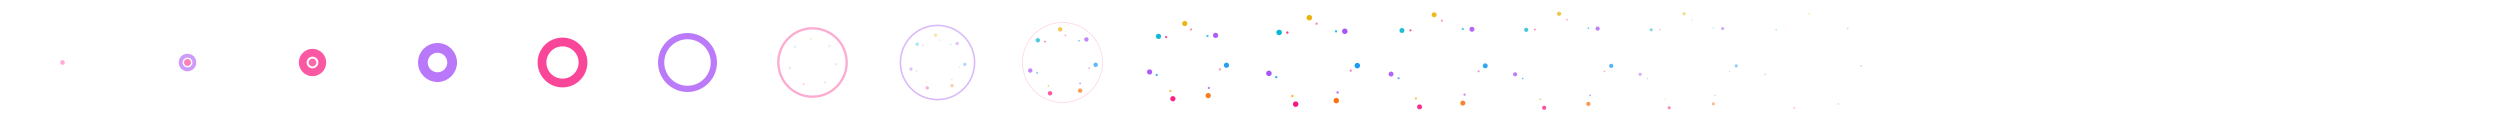
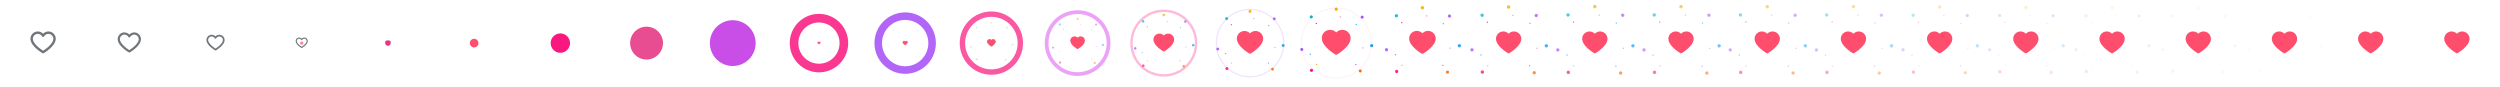
- <svg xmlns="http://www.w3.org/2000/svg" width="1280" height="64" viewBox="0 0 1280 64">
+ <svg xmlns="http://www.w3.org/2000/svg" width="1856" height="64" viewBox="0 0 1856 64">
  <defs>
+     <path id="heart-outline" d="M20.5 8.75c0 5.05-8.5 9.95-8.5 9.95s-8.5-4.9-8.5-9.95A4.55 4.55 0 0 1 12 6.55a4.55 4.55 0 0 1 8.5 2.2Z" fill="none" stroke="#71767b" stroke-linecap="round" stroke-linejoin="round" stroke-width="1.8" />
+     <path id="heart-filled" d="M20.5 8.75c0 5.05-8.5 9.95-8.5 9.95s-8.5-4.9-8.5-9.95A4.55 4.55 0 0 1 12 6.55a4.55 4.55 0 0 1 8.5 2.2Z" fill="#ff4d6d" stroke="#ff4d6d" stroke-linecap="round" stroke-linejoin="round" stroke-width="1.8" />
    <circle id="burst-dot-large" cx="0" cy="0" r="1.35" />
    <circle id="burst-dot-small" cx="0" cy="0" r=".8" />
+     <g id="burst-particles">
+       <use href="#burst-dot-large" transform="translate(32 5.2) scale(.95)" fill="#eab308" />
+       <use href="#burst-dot-small" transform="translate(35.2 11.4) scale(.64)" fill="#f472b6" />
+       <use href="#burst-dot-large" transform="translate(52.5 11.5) scale(.9)" fill="#a855f7" />
+       <use href="#burst-dot-small" transform="translate(47.8 17.3) scale(.62)" fill="#06b6d4" />
+       <use href="#burst-dot-large" transform="translate(60 34) scale(.92)" fill="#1d9bf0" />
+       <use href="#burst-dot-small" transform="translate(53 35.8) scale(.62)" fill="#f472b6" />
+       <use href="#burst-dot-large" transform="translate(51 54) scale(.9)" fill="#f97316" />
+       <use href="#burst-dot-small" transform="translate(47.5 48.9) scale(.62)" fill="#a855f7" />
+       <use href="#burst-dot-large" transform="translate(12.5 53.5) scale(.94)" fill="#f91880" />
+       <use href="#burst-dot-small" transform="translate(16.5 48.8) scale(.64)" fill="#eab308" />
+       <use href="#burst-dot-large" transform="translate(4.8 37) scale(.9)" fill="#a855f7" />
+       <use href="#burst-dot-small" transform="translate(11.5 40.8) scale(.62)" fill="#1d9bf0" />
+       <use href="#burst-dot-large" transform="translate(12.3 11.3) scale(.92)" fill="#06b6d4" />
+       <use href="#burst-dot-small" transform="translate(16.3 16.5) scale(.65)" fill="#f91880" />
+     </g>
  </defs>
  <g transform="translate(0 0)">
-     <circle cx="32" cy="32" r="1.2" fill="#f91880" opacity=".35" />
+     <use href="#heart-outline" transform="translate(20 20)" />
  </g>
  <g transform="translate(64 0)">
-     <circle cx="32" cy="32" r="1.8" fill="#f91880" opacity=".55" />
-     <circle cx="32" cy="32" r="3.5" fill="none" stroke="#a855f7" stroke-width="2" opacity=".58" />
-   </g>
-   <g transform="translate(128 0)">
-     <circle cx="32" cy="32" r="2" fill="#f91880" opacity=".65" />
-     <circle cx="32" cy="32" r="5" fill="none" stroke="#f91880" stroke-width="4" opacity=".72" />
-   </g>
-   <g transform="translate(192 0)">
-     <circle cx="32" cy="32" r="7.5" fill="none" stroke="#a855f7" stroke-width="5" opacity=".8" />
-   </g>
-   <g transform="translate(256 0)">
-     <circle cx="32" cy="32" r="10.5" fill="none" stroke="#f91880" stroke-width="4.5" opacity=".8" />
-   </g>
-   <g transform="translate(320 0)">
-     <circle cx="32" cy="32" r="13.5" fill="none" stroke="#a855f7" stroke-width="3.2" opacity=".78" />
-   </g>
-   <g transform="translate(384 0)">
-     <circle cx="32" cy="32" r="17.5" fill="none" stroke="#f91880" stroke-width="1.2" opacity=".36" />
-     <g opacity=".15">
-       <g>
-         <use href="#burst-dot-large" transform="translate(31.16 20.03) scale(.5)" fill="#eab308" />
-         <use href="#burst-dot-small" transform="translate(32.99 22.55) scale(.32)" fill="#f472b6" opacity=".82" />
-       </g>
-       <g>
-         <use href="#burst-dot-large" transform="translate(40.63 23.66) scale(.5)" fill="#a855f7" />
-         <use href="#burst-dot-small" transform="translate(37.72 24.41) scale(.32)" fill="#06b6d4" opacity=".82" />
-       </g>
-       <g>
-         <use href="#burst-dot-large" transform="translate(43.97 32.84) scale(.5)" fill="#1d9bf0" />
-         <use href="#burst-dot-small" transform="translate(41.29 33.98) scale(.32)" fill="#f472b6" opacity=".82" />
-       </g>
-       <g>
-         <use href="#burst-dot-large" transform="translate(38.36 42.18) scale(.5)" fill="#f97316" />
-         <use href="#burst-dot-small" transform="translate(38.11 39.28) scale(.32)" fill="#a855f7" opacity=".82" />
-       </g>
-       <g>
-         <use href="#burst-dot-large" transform="translate(27.5 43.13) scale(.5)" fill="#f91880" />
-         <use href="#burst-dot-small" transform="translate(27.11 40.14) scale(.32)" fill="#eab308" opacity=".82" />
-       </g>
-       <g>
-         <use href="#burst-dot-large" transform="translate(20.36 34.9) scale(.5)" fill="#a855f7" />
-         <use href="#burst-dot-small" transform="translate(23.19 35.56) scale(.32)" fill="#1d9bf0" opacity=".82" />
-       </g>
-       <g>
-         <use href="#burst-dot-large" transform="translate(23.08 23.97) scale(.5)" fill="#06b6d4" />
-         <use href="#burst-dot-small" transform="translate(25.89 24.72) scale(.32)" fill="#f91880" opacity=".82" />
+     <g transform="translate(20 20)">
+       <g transform="translate(12 12) scale(.92) translate(-12 -12)">
+         <use href="#heart-outline" />
      </g>
    </g>
  </g>
-   <g transform="translate(448 0)">
-     <circle cx="32" cy="32" r="19" fill="none" stroke="#a855f7" stroke-width=".8" opacity=".42" />
-     <g opacity=".35">
-       <g>
-         <use href="#burst-dot-large" transform="translate(31.02 18.03) scale(.65)" fill="#eab308" />
-         <use href="#burst-dot-small" transform="translate(33.2 20.56) scale(.45)" fill="#f472b6" opacity=".82" />
-       </g>
-       <g>
-         <use href="#burst-dot-large" transform="translate(42.07 22.27) scale(.65)" fill="#a855f7" />
-         <use href="#burst-dot-small" transform="translate(38.92 22.82) scale(.45)" fill="#06b6d4" opacity=".82" />
-       </g>
-       <g>
-         <use href="#burst-dot-large" transform="translate(45.97 32.98) scale(.65)" fill="#1d9bf0" />
-         <use href="#burst-dot-small" transform="translate(43.25 34.39) scale(.45)" fill="#f472b6" opacity=".82" />
-       </g>
-       <g>
-         <use href="#burst-dot-large" transform="translate(39.42 43.87) scale(.65)" fill="#f97316" />
-         <use href="#burst-dot-small" transform="translate(39.39 40.81) scale(.45)" fill="#a855f7" opacity=".82" />
-       </g>
-       <g>
-         <use href="#burst-dot-large" transform="translate(26.76 44.98) scale(.65)" fill="#f91880" />
-         <use href="#burst-dot-small" transform="translate(26.08 41.86) scale(.45)" fill="#eab308" opacity=".82" />
-       </g>
-       <g>
-         <use href="#burst-dot-large" transform="translate(18.42 35.39) scale(.65)" fill="#a855f7" />
-         <use href="#burst-dot-small" transform="translate(21.34 36.31) scale(.45)" fill="#1d9bf0" opacity=".82" />
-       </g>
-       <g>
-         <use href="#burst-dot-large" transform="translate(21.6 22.63) scale(.65)" fill="#06b6d4" />
-         <use href="#burst-dot-small" transform="translate(24.61 23.19) scale(.45)" fill="#f91880" opacity=".82" />
+   <g transform="translate(128 0)">
+     <g transform="translate(20 20)">
+       <g transform="translate(12 12) scale(.72) translate(-12 -12)">
+         <use href="#heart-outline" />
      </g>
    </g>
  </g>
-   <g transform="translate(512 0)">
-     <circle cx="32" cy="32" r="20.5" fill="none" stroke="#f91880" stroke-width=".4" opacity=".18" />
-     <g opacity=".7">
-       <g>
-         <use href="#burst-dot-large" transform="translate(30.81 15.04) scale(.85)" fill="#eab308" />
-         <use href="#burst-dot-small" transform="translate(33.46 18.08) scale(.6)" fill="#f472b6" opacity=".82" />
-       </g>
-       <g>
-         <use href="#burst-dot-large" transform="translate(44.23 20.19) scale(.85)" fill="#a855f7" />
-         <use href="#burst-dot-small" transform="translate(40.43 20.82) scale(.6)" fill="#06b6d4" opacity=".82" />
-       </g>
-       <g>
-         <use href="#burst-dot-large" transform="translate(48.96 33.19) scale(.85)" fill="#1d9bf0" />
-         <use href="#burst-dot-small" transform="translate(45.69 34.91) scale(.6)" fill="#f472b6" opacity=".82" />
-       </g>
-       <g>
-         <use href="#burst-dot-large" transform="translate(41.01 46.42) scale(.85)" fill="#f97316" />
-         <use href="#burst-dot-small" transform="translate(41 42.72) scale(.6)" fill="#a855f7" opacity=".82" />
-       </g>
-       <g>
-         <use href="#burst-dot-large" transform="translate(25.63 47.76) scale(.85)" fill="#f91880" />
-         <use href="#burst-dot-small" transform="translate(24.79 44) scale(.6)" fill="#eab308" opacity=".82" />
-       </g>
-       <g>
-         <use href="#burst-dot-large" transform="translate(15.5 36.11) scale(.85)" fill="#a855f7" />
-         <use href="#burst-dot-small" transform="translate(19.02 37.24) scale(.6)" fill="#1d9bf0" opacity=".82" />
-       </g>
-       <g>
-         <use href="#burst-dot-large" transform="translate(19.37 20.62) scale(.85)" fill="#06b6d4" />
-         <use href="#burst-dot-small" transform="translate(23 21.28) scale(.6)" fill="#f91880" opacity=".82" />
+   <g transform="translate(192 0)">
+     <g transform="translate(20 20)">
+       <g transform="translate(12 12) scale(.48) translate(-12 -12)">
+         <use href="#heart-outline" />
      </g>
    </g>
+     <circle cx="32" cy="32" r="1.2" fill="#ff4d6d" opacity=".7" />
+   </g>
+   <g transform="translate(256 0)">
+     <g transform="translate(20 20)">
+       <g transform="translate(12 12) scale(.22) translate(-12 -12)">
+         <use href="#heart-outline" />
+       </g>
+     </g>
+     <circle cx="32" cy="32" r="2" fill="#f91880" opacity=".9" />
+   </g>
+   <g transform="translate(320 0)">
+     <circle cx="32" cy="32" r="3.2" fill="#ff4d6d" />
+   </g>
+   <g transform="translate(384 0)">
+     <circle cx="32" cy="32" r="7.2" fill="#f91880" />
+   </g>
+   <g transform="translate(448 0)">
+     <circle cx="32" cy="32" r="12.2" fill="#e94d91" />
+   </g>
+   <g transform="translate(512 0)">
+     <circle cx="32" cy="32" r="17" fill="#c94de7" />
  </g>
  <g transform="translate(576 0)">
-     <g opacity=".95">
-       <g>
-         <use href="#burst-dot-large" transform="translate(30.6 12.05) scale(1)" fill="#eab308" />
-         <use href="#burst-dot-small" transform="translate(33.78 15.09) scale(.72)" fill="#f472b6" opacity=".82" />
-       </g>
-       <g>
-         <use href="#burst-dot-large" transform="translate(46.39 18.11) scale(1)" fill="#a855f7" />
-         <use href="#burst-dot-small" transform="translate(42.23 18.42) scale(.72)" fill="#06b6d4" opacity=".82" />
-       </g>
-       <g>
-         <use href="#burst-dot-large" transform="translate(51.95 33.4) scale(1)" fill="#1d9bf0" />
-         <use href="#burst-dot-small" transform="translate(48.63 35.53) scale(.72)" fill="#f472b6" opacity=".82" />
-       </g>
-       <g>
-         <use href="#burst-dot-large" transform="translate(42.6 48.96) scale(1)" fill="#f97316" />
-         <use href="#burst-dot-small" transform="translate(42.93 45.02) scale(.72)" fill="#a855f7" opacity=".82" />
-       </g>
-       <g>
-         <use href="#burst-dot-large" transform="translate(24.51 50.54) scale(1)" fill="#f91880" />
-         <use href="#burst-dot-small" transform="translate(23.24 46.57) scale(.72)" fill="#eab308" opacity=".82" />
-       </g>
-       <g>
-         <use href="#burst-dot-large" transform="translate(12.59 36.84) scale(1)" fill="#a855f7" />
-         <use href="#burst-dot-small" transform="translate(16.24 38.37) scale(.72)" fill="#1d9bf0" opacity=".82" />
-       </g>
-       <g>
-         <use href="#burst-dot-large" transform="translate(17.14 18.62) scale(1)" fill="#06b6d4" />
-         <use href="#burst-dot-small" transform="translate(21.07 18.98) scale(.72)" fill="#f91880" opacity=".82" />
+     <circle cx="32" cy="32" r="18.5" fill="none" stroke="#f91880" stroke-width="6.4" opacity=".86" />
+     <g transform="translate(20 20)">
+       <g transform="translate(12 12) scale(.12) translate(-12 -12)">
+         <use href="#heart-filled" />
      </g>
    </g>
  </g>
  <g transform="translate(640 0)">
-     <g opacity="1">
-       <g>
-         <use href="#burst-dot-large" transform="translate(30.4 9.06) scale(1.05)" fill="#eab308" />
-         <use href="#burst-dot-small" transform="translate(34.09 12.11) scale(.78)" fill="#f472b6" opacity=".82" />
-       </g>
-       <g>
-         <use href="#burst-dot-large" transform="translate(48.54 16.02) scale(1.05)" fill="#a855f7" />
-         <use href="#burst-dot-small" transform="translate(44.04 16.03) scale(.78)" fill="#06b6d4" opacity=".82" />
-       </g>
-       <g>
-         <use href="#burst-dot-large" transform="translate(54.94 33.6) scale(1.05)" fill="#1d9bf0" />
-         <use href="#burst-dot-small" transform="translate(51.56 36.16) scale(.78)" fill="#f472b6" opacity=".82" />
-       </g>
-       <g>
-         <use href="#burst-dot-large" transform="translate(44.19 51.51) scale(1.05)" fill="#f97316" />
-         <use href="#burst-dot-small" transform="translate(44.86 47.32) scale(.78)" fill="#a855f7" opacity=".82" />
-       </g>
-       <g>
-         <use href="#burst-dot-large" transform="translate(23.38 53.33) scale(1.05)" fill="#f91880" />
-         <use href="#burst-dot-small" transform="translate(21.7 49.14) scale(.78)" fill="#eab308" opacity=".82" />
-       </g>
-       <g>
-         <use href="#burst-dot-large" transform="translate(9.68 37.56) scale(1.05)" fill="#a855f7" />
-         <use href="#burst-dot-small" transform="translate(13.46 39.49) scale(.78)" fill="#1d9bf0" opacity=".82" />
-       </g>
-       <g>
-         <use href="#burst-dot-large" transform="translate(14.91 16.61) scale(1.05)" fill="#06b6d4" />
-         <use href="#burst-dot-small" transform="translate(19.14 16.68) scale(.78)" fill="#f91880" opacity=".82" />
+     <circle cx="32" cy="32" r="20" fill="none" stroke="#a855f7" stroke-width="5.6" opacity=".9" />
+     <g transform="translate(20 20)">
+       <g transform="translate(12 12) scale(.2) translate(-12 -12)">
+         <use href="#heart-filled" />
      </g>
    </g>
+     <use href="#burst-particles" transform="translate(32 32) scale(.45) translate(-32 -32)" opacity=".1" />
  </g>
  <g transform="translate(704 0)">
-     <g opacity=".9">
-       <g>
-         <use href="#burst-dot-large" transform="translate(30.29 7.56) scale(.95)" fill="#eab308" />
-         <use href="#burst-dot-small" transform="translate(34.25 10.62) scale(.7)" fill="#f472b6" opacity=".82" />
-       </g>
-       <g>
-         <use href="#burst-dot-large" transform="translate(49.62 14.98) scale(.95)" fill="#a855f7" />
-         <use href="#burst-dot-small" transform="translate(44.94 14.83) scale(.7)" fill="#06b6d4" opacity=".82" />
-       </g>
-       <g>
-         <use href="#burst-dot-large" transform="translate(56.44 33.71) scale(.95)" fill="#1d9bf0" />
-         <use href="#burst-dot-small" transform="translate(53.03 36.47) scale(.7)" fill="#f472b6" opacity=".82" />
-       </g>
-       <g>
-         <use href="#burst-dot-large" transform="translate(44.98 52.78) scale(.95)" fill="#f97316" />
-         <use href="#burst-dot-small" transform="translate(45.82 48.47) scale(.7)" fill="#a855f7" opacity=".82" />
-       </g>
-       <g>
-         <use href="#burst-dot-large" transform="translate(22.82 54.72) scale(.95)" fill="#f91880" />
-         <use href="#burst-dot-small" transform="translate(20.93 50.43) scale(.7)" fill="#eab308" opacity=".82" />
-       </g>
-       <g>
-         <use href="#burst-dot-large" transform="translate(8.23 37.93) scale(.95)" fill="#a855f7" />
-         <use href="#burst-dot-small" transform="translate(12.07 40.05) scale(.7)" fill="#1d9bf0" opacity=".82" />
-       </g>
-       <g>
-         <use href="#burst-dot-large" transform="translate(13.79 15.61) scale(.95)" fill="#06b6d4" />
-         <use href="#burst-dot-small" transform="translate(18.18 15.53) scale(.7)" fill="#f91880" opacity=".82" />
+     <circle cx="32" cy="32" r="21.5" fill="none" stroke="#f91880" stroke-width="4" opacity=".72" />
+     <g transform="translate(20 20)">
+       <g transform="translate(12 12) scale(.34) translate(-12 -12)">
+         <use href="#heart-filled" />
      </g>
    </g>
+     <use href="#burst-particles" transform="translate(32 32) scale(.56) translate(-32 -32)" opacity=".25" />
  </g>
  <g transform="translate(768 0)">
-     <g opacity=".75">
-       <g>
-         <use href="#burst-dot-large" transform="translate(30.26 7.06) scale(.8)" fill="#eab308" />
-         <use href="#burst-dot-small" transform="translate(34.3 10.12) scale(.58)" fill="#f472b6" opacity=".82" />
-       </g>
-       <g>
-         <use href="#burst-dot-large" transform="translate(49.98 14.63) scale(.8)" fill="#a855f7" />
-         <use href="#burst-dot-small" transform="translate(45.24 14.43) scale(.58)" fill="#06b6d4" opacity=".82" />
-       </g>
-       <g>
-         <use href="#burst-dot-large" transform="translate(56.94 33.74) scale(.8)" fill="#1d9bf0" />
-         <use href="#burst-dot-small" transform="translate(53.52 36.57) scale(.58)" fill="#f472b6" opacity=".82" />
-       </g>
-       <g>
-         <use href="#burst-dot-large" transform="translate(45.25 53.2) scale(.8)" fill="#f97316" />
-         <use href="#burst-dot-small" transform="translate(46.14 48.85) scale(.58)" fill="#a855f7" opacity=".82" />
-       </g>
-       <g>
-         <use href="#burst-dot-large" transform="translate(22.63 55.18) scale(.8)" fill="#f91880" />
-         <use href="#burst-dot-small" transform="translate(20.67 50.86) scale(.58)" fill="#eab308" opacity=".82" />
-       </g>
-       <g>
-         <use href="#burst-dot-large" transform="translate(7.74 38.05) scale(.8)" fill="#a855f7" />
-         <use href="#burst-dot-small" transform="translate(11.6 40.24) scale(.58)" fill="#1d9bf0" opacity=".82" />
-       </g>
-       <g>
-         <use href="#burst-dot-large" transform="translate(13.42 15.27) scale(.8)" fill="#06b6d4" />
-         <use href="#burst-dot-small" transform="translate(17.86 15.15) scale(.58)" fill="#f91880" opacity=".82" />
+     <circle cx="32" cy="32" r="23" fill="none" stroke="#d946ef" stroke-width="2.8" opacity=".5" />
+     <g transform="translate(20 20)">
+       <g transform="translate(12 12) scale(.58) translate(-12 -12)">
+         <use href="#heart-filled" />
      </g>
    </g>
+     <use href="#burst-particles" transform="translate(32 32) scale(.67) translate(-32 -32)" opacity=".45" />
  </g>
  <g transform="translate(832 0)">
-     <g opacity=".5">
-       <g>
-         <use href="#burst-dot-large" transform="translate(30.26 7.06) scale(.6)" fill="#eab308" />
-         <use href="#burst-dot-small" transform="translate(34.3 10.12) scale(.42)" fill="#f472b6" opacity=".82" />
-       </g>
-       <g>
-         <use href="#burst-dot-large" transform="translate(49.98 14.63) scale(.6)" fill="#a855f7" />
-         <use href="#burst-dot-small" transform="translate(45.24 14.43) scale(.42)" fill="#06b6d4" opacity=".82" />
-       </g>
-       <g>
-         <use href="#burst-dot-large" transform="translate(56.94 33.74) scale(.6)" fill="#1d9bf0" />
-         <use href="#burst-dot-small" transform="translate(53.52 36.57) scale(.42)" fill="#f472b6" opacity=".82" />
-       </g>
-       <g>
-         <use href="#burst-dot-large" transform="translate(45.25 53.2) scale(.6)" fill="#f97316" />
-         <use href="#burst-dot-small" transform="translate(46.14 48.85) scale(.42)" fill="#a855f7" opacity=".82" />
-       </g>
-       <g>
-         <use href="#burst-dot-large" transform="translate(22.63 55.18) scale(.6)" fill="#f91880" />
-         <use href="#burst-dot-small" transform="translate(20.67 50.86) scale(.42)" fill="#eab308" opacity=".82" />
-       </g>
-       <g>
-         <use href="#burst-dot-large" transform="translate(7.74 38.05) scale(.6)" fill="#a855f7" />
-         <use href="#burst-dot-small" transform="translate(11.6 40.24) scale(.42)" fill="#1d9bf0" opacity=".82" />
-       </g>
-       <g>
-         <use href="#burst-dot-large" transform="translate(13.42 15.27) scale(.6)" fill="#06b6d4" />
-         <use href="#burst-dot-small" transform="translate(17.86 15.15) scale(.42)" fill="#f91880" opacity=".82" />
+     <circle cx="32" cy="32" r="24" fill="none" stroke="#f91880" stroke-width="1.8" opacity=".3" />
+     <g transform="translate(20 20)">
+       <g transform="translate(12 12) scale(.82) translate(-12 -12)">
+         <use href="#heart-filled" />
      </g>
    </g>
+     <use href="#burst-particles" transform="translate(32 32) scale(.78) translate(-32 -32)" opacity=".7" />
  </g>
  <g transform="translate(896 0)">
-     <g opacity=".25">
-       <g>
-         <use href="#burst-dot-large" transform="translate(30.26 7.06) scale(.38)" fill="#eab308" />
-         <use href="#burst-dot-small" transform="translate(34.3 10.12) scale(.26)" fill="#f472b6" opacity=".82" />
-       </g>
-       <g>
-         <use href="#burst-dot-large" transform="translate(49.98 14.63) scale(.38)" fill="#a855f7" />
-         <use href="#burst-dot-small" transform="translate(45.24 14.43) scale(.26)" fill="#06b6d4" opacity=".82" />
-       </g>
-       <g>
-         <use href="#burst-dot-large" transform="translate(56.94 33.74) scale(.38)" fill="#1d9bf0" />
-         <use href="#burst-dot-small" transform="translate(53.52 36.57) scale(.26)" fill="#f472b6" opacity=".82" />
-       </g>
-       <g>
-         <use href="#burst-dot-large" transform="translate(45.25 53.2) scale(.38)" fill="#f97316" />
-         <use href="#burst-dot-small" transform="translate(46.14 48.85) scale(.26)" fill="#a855f7" opacity=".82" />
-       </g>
-       <g>
-         <use href="#burst-dot-large" transform="translate(22.63 55.18) scale(.38)" fill="#f91880" />
-         <use href="#burst-dot-small" transform="translate(20.67 50.86) scale(.26)" fill="#eab308" opacity=".82" />
-       </g>
-       <g>
-         <use href="#burst-dot-large" transform="translate(7.74 38.05) scale(.38)" fill="#a855f7" />
-         <use href="#burst-dot-small" transform="translate(11.6 40.24) scale(.26)" fill="#1d9bf0" opacity=".82" />
-       </g>
-       <g>
-         <use href="#burst-dot-large" transform="translate(13.42 15.27) scale(.38)" fill="#06b6d4" />
-         <use href="#burst-dot-small" transform="translate(17.86 15.15) scale(.26)" fill="#f91880" opacity=".82" />
+     <circle cx="32" cy="32" r="25" fill="none" stroke="#a855f7" stroke-width="1" opacity=".16" />
+     <g transform="translate(20 20)">
+       <g transform="translate(12 12) scale(1.04) translate(-12 -12)">
+         <use href="#heart-filled" />
      </g>
    </g>
+     <use href="#burst-particles" transform="translate(32 32) scale(.88) translate(-32 -32)" opacity=".9" />
  </g>
  <g transform="translate(960 0)">
-     <g opacity=".07">
-       <g>
-         <use href="#burst-dot-large" transform="translate(30.26 7.06) scale(.18)" fill="#eab308" />
-         <use href="#burst-dot-small" transform="translate(34.3 10.12) scale(.12)" fill="#f472b6" opacity=".82" />
-       </g>
-       <g>
-         <use href="#burst-dot-large" transform="translate(49.98 14.63) scale(.18)" fill="#a855f7" />
-         <use href="#burst-dot-small" transform="translate(45.24 14.43) scale(.12)" fill="#06b6d4" opacity=".82" />
-       </g>
-       <g>
-         <use href="#burst-dot-large" transform="translate(56.94 33.74) scale(.18)" fill="#1d9bf0" />
-         <use href="#burst-dot-small" transform="translate(53.52 36.57) scale(.12)" fill="#f472b6" opacity=".82" />
-       </g>
-       <g>
-         <use href="#burst-dot-large" transform="translate(45.25 53.2) scale(.18)" fill="#f97316" />
-         <use href="#burst-dot-small" transform="translate(46.14 48.85) scale(.12)" fill="#a855f7" opacity=".82" />
-       </g>
-       <g>
-         <use href="#burst-dot-large" transform="translate(22.63 55.18) scale(.18)" fill="#f91880" />
-         <use href="#burst-dot-small" transform="translate(20.67 50.86) scale(.12)" fill="#eab308" opacity=".82" />
-       </g>
-       <g>
-         <use href="#burst-dot-large" transform="translate(7.74 38.05) scale(.18)" fill="#a855f7" />
-         <use href="#burst-dot-small" transform="translate(11.6 40.24) scale(.12)" fill="#1d9bf0" opacity=".82" />
-       </g>
-       <g>
-         <use href="#burst-dot-large" transform="translate(13.42 15.27) scale(.18)" fill="#06b6d4" />
-         <use href="#burst-dot-small" transform="translate(17.86 15.15) scale(.12)" fill="#f91880" opacity=".82" />
+     <circle cx="32" cy="32" r="26" fill="none" stroke="#f91880" stroke-width=".8" opacity=".06" />
+     <g transform="translate(20 20)">
+       <g transform="translate(12 12) scale(1.14) translate(-12 -12)">
+         <use href="#heart-filled" />
      </g>
    </g>
+     <use href="#burst-particles" transform="translate(32 32) scale(.94) translate(-32 -32)" opacity="1" />
  </g>
-   <g transform="translate(1024 0)" />
-   <g transform="translate(1088 0)" />
-   <g transform="translate(1152 0)" />
-   <g transform="translate(1216 0)" />
+   <g transform="translate(1024 0)">
+     <g transform="translate(20 20)">
+       <g transform="translate(12 12) scale(1.05) translate(-12 -12)">
+         <use href="#heart-filled" />
+       </g>
+     </g>
+     <use href="#burst-particles" transform="translate(32 32) scale(.98) translate(-32 -32)" opacity=".9" />
+   </g>
+   <g transform="translate(1088 0)">
+     <use href="#heart-filled" transform="translate(20 20)" />
+     <use href="#burst-particles" transform="translate(32 32) scale(1) translate(-32 -32)" opacity=".8" />
+   </g>
+   <g transform="translate(1152 0)">
+     <use href="#heart-filled" transform="translate(20 20)" />
+     <use href="#burst-particles" transform="translate(32 32) scale(1.01) translate(-32 -32)" opacity=".7" />
+   </g>
+   <g transform="translate(1216 0)">
+     <use href="#heart-filled" transform="translate(20 20)" />
+     <use href="#burst-particles" transform="translate(32 32) scale(1.01) translate(-32 -32)" opacity=".6" />
+   </g>
+   <g transform="translate(1280 0)">
+     <use href="#heart-filled" transform="translate(20 20)" />
+     <use href="#burst-particles" transform="translate(32 32) scale(1.01) translate(-32 -32)" opacity=".5" />
+   </g>
+   <g transform="translate(1344 0)">
+     <use href="#heart-filled" transform="translate(20 20)" />
+     <use href="#burst-particles" transform="translate(32 32) scale(1.01) translate(-32 -32)" opacity=".4" />
+   </g>
+   <g transform="translate(1408 0)">
+     <use href="#heart-filled" transform="translate(20 20)" />
+     <use href="#burst-particles" transform="translate(32 32) scale(1) translate(-32 -32)" opacity=".3" />
+   </g>
+   <g transform="translate(1472 0)">
+     <use href="#heart-filled" transform="translate(20 20)" />
+     <use href="#burst-particles" transform="translate(32 32) scale(.99) translate(-32 -32)" opacity=".2" />
+   </g>
+   <g transform="translate(1536 0)">
+     <use href="#heart-filled" transform="translate(20 20)" />
+     <use href="#burst-particles" transform="translate(32 32) scale(.98) translate(-32 -32)" opacity=".12" />
+   </g>
+   <g transform="translate(1600 0)">
+     <use href="#heart-filled" transform="translate(20 20)" />
+     <use href="#burst-particles" transform="translate(32 32) scale(.97) translate(-32 -32)" opacity=".07" />
+   </g>
+   <g transform="translate(1664 0)">
+     <use href="#heart-filled" transform="translate(20 20)" />
+     <use href="#burst-particles" transform="translate(32 32) scale(.96) translate(-32 -32)" opacity=".03" />
+   </g>
+   <g transform="translate(1728 0)">
+     <use href="#heart-filled" transform="translate(20 20)" />
+   </g>
+   <g transform="translate(1792 0)">
+     <use href="#heart-filled" transform="translate(20 20)" />
+   </g>
</svg>
